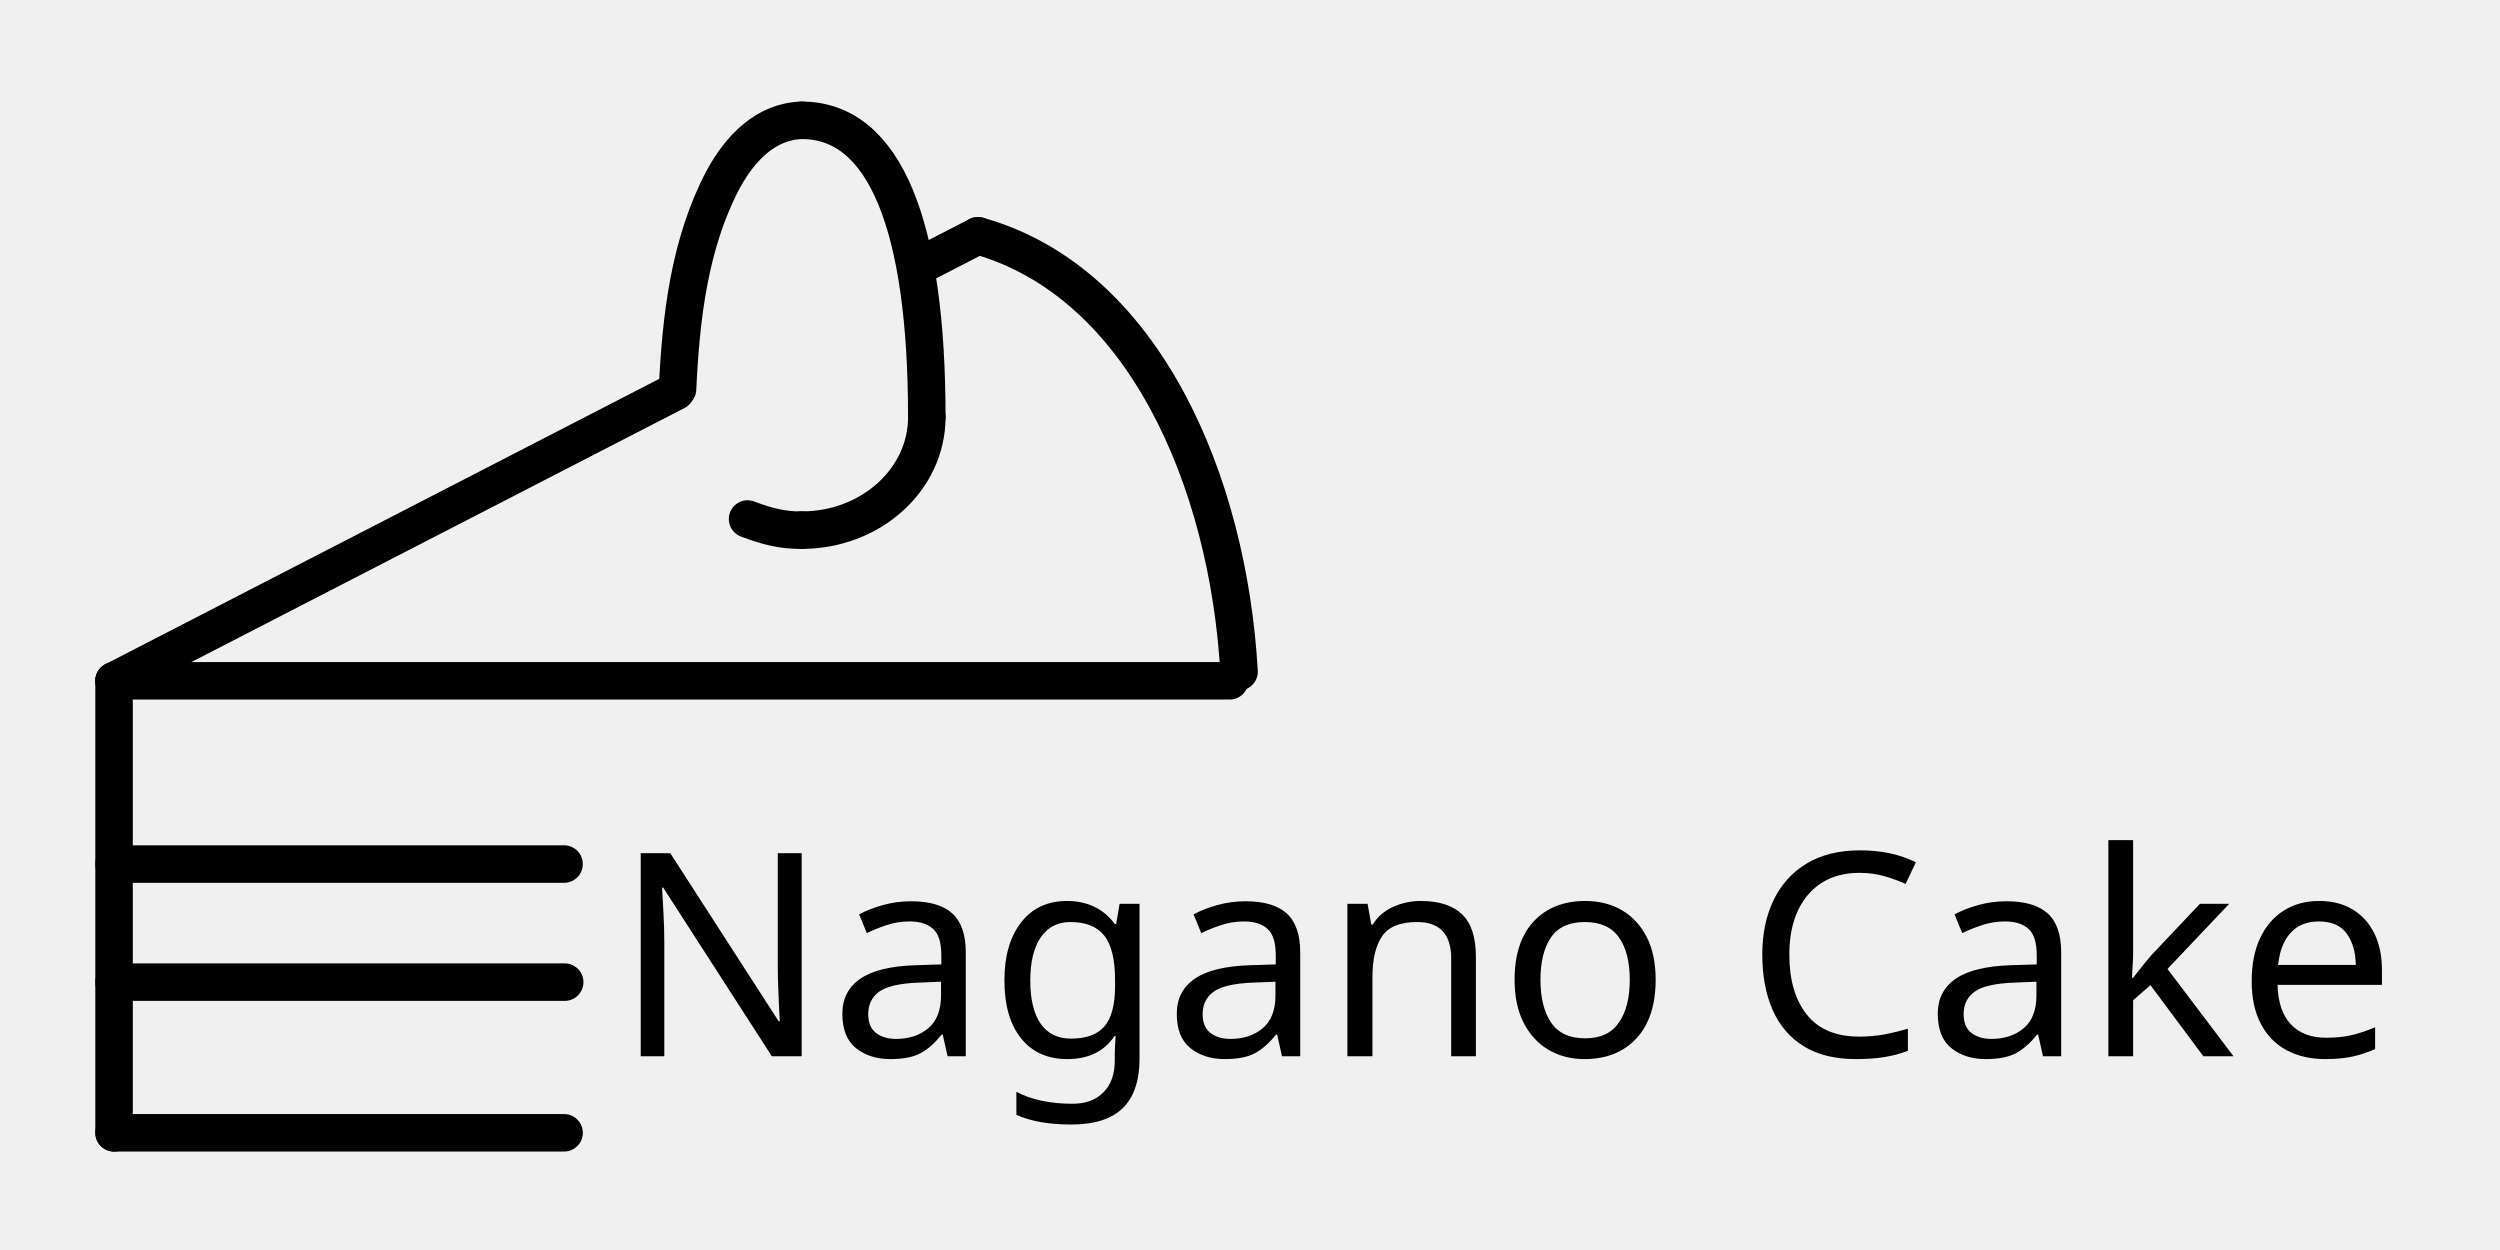
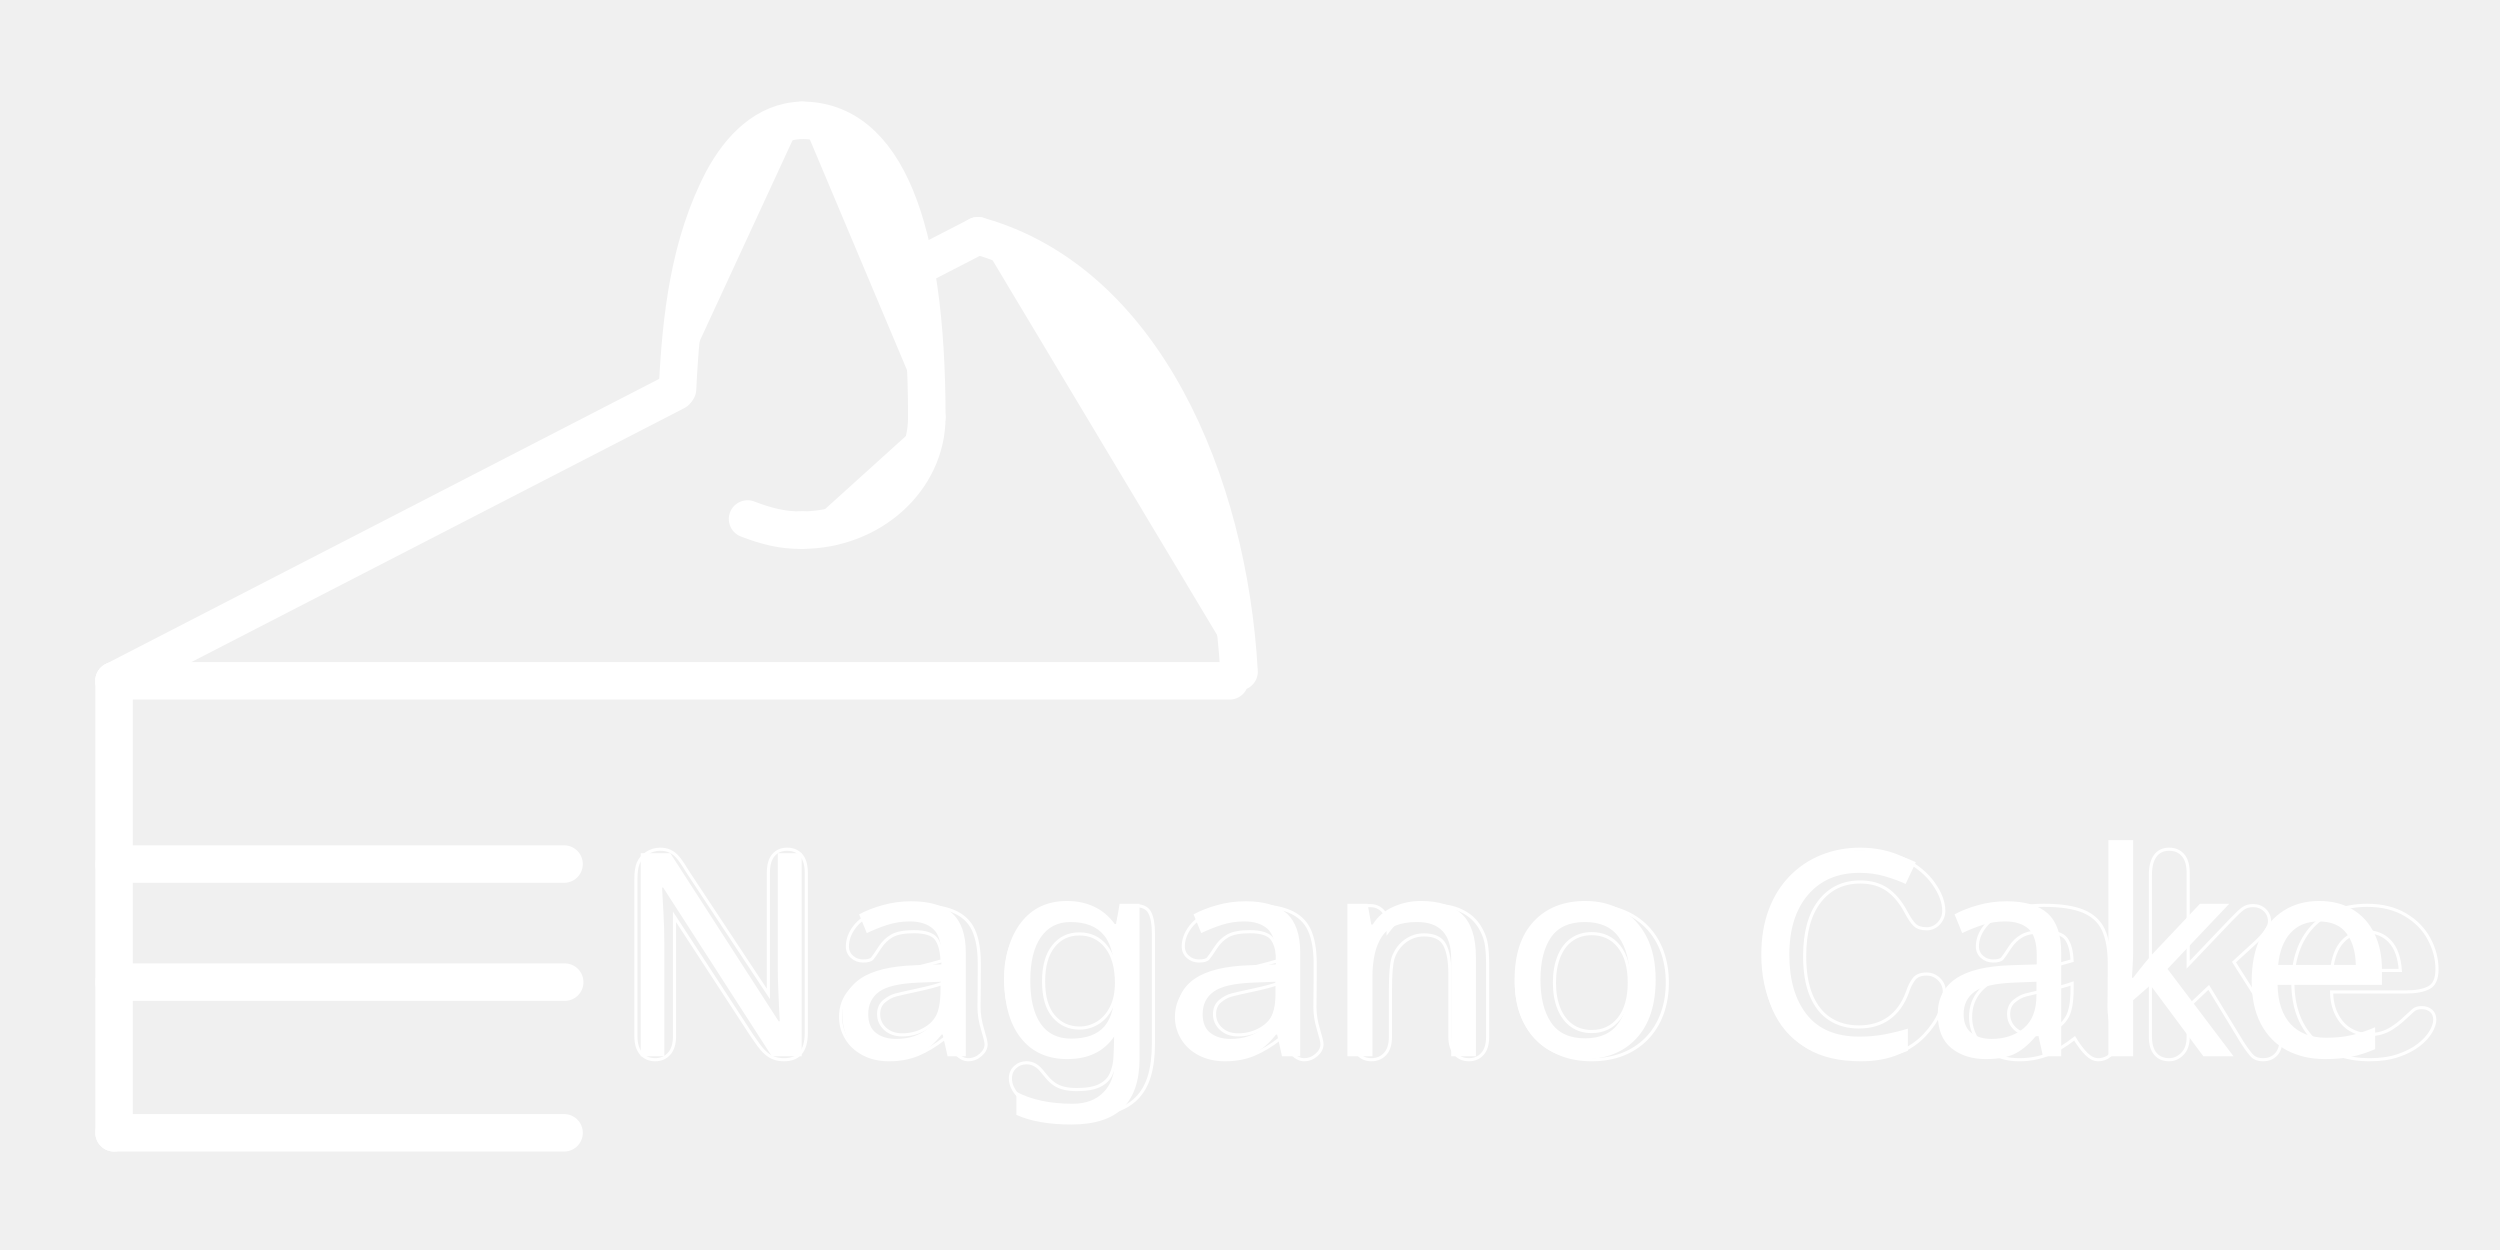
<svg xmlns="http://www.w3.org/2000/svg" version="1.1" x="0" y="0" width="800" height="400" viewBox="0, 0, 800, 400">
  <g id="Layer_1I">
-     <path d="M36.5,217.857 L393.495,217.857" fill-opacity="0" stroke="#000000" stroke-width="12" stroke-linecap="round" />
-     <path d="M36.5,217.857 L216.248,125.254" fill-opacity="0" stroke="#000000" stroke-width="12" stroke-linecap="round" />
-     <path d="M293.273,85.572 L312.93,75.446" fill-opacity="0" stroke="#000000" stroke-width="12" stroke-linecap="round" />
-     <path d="M312.93,75.446 C365.934,90.214 393.052,154.032 396.5,214.936" fill-opacity="0" stroke="#000000" stroke-width="12" stroke-linecap="round" />
-     <path d="M36.5,217.857 L36.5,362.5" fill-opacity="0" stroke="#000000" stroke-width="12" stroke-linecap="round" />
-     <path d="M36.5,362.5 L180.5,362.5" fill-opacity="0" stroke="#000000" stroke-width="12" stroke-linecap="round" />
-     <path d="M36.5,314.286 L180.702,314.286" fill-opacity="0" stroke="#000000" stroke-width="12" stroke-linecap="round" />
-     <path d="M36.5,276.5 L180.5,276.5" fill-opacity="0" stroke="#000000" stroke-width="12" stroke-linecap="round" />
-     <path d="M256.566,169.643 C250.346,169.745 245.087,168.319 239.219,166.077" fill-opacity="0" stroke="#000000" stroke-width="12" stroke-linecap="round" />
-     <path d="M296.578,133.482 C296.578,153.453 278.664,169.643 256.566,169.643" fill-opacity="0" stroke="#000000" stroke-width="12" stroke-linecap="round" />
-     <path d="M216.813,124.486 C217.896,101.423 220.613,77.888 231.412,57.409 C236.863,47.403 245.059,38.821 256.566,38.5" fill-opacity="0" stroke="#000000" stroke-width="12" stroke-linecap="round" />
-     <path d="M256.566,38.5 C283.241,38.5 296.578,72.282 296.578,133.482" fill-opacity="0" stroke="#000000" stroke-width="12" stroke-linecap="round" />
+     <g>
+       <path d="M36.5,217.857 L393.495,217.857" fill="#FFFFFF" />
+       <path d="M36.5,217.857 L393.495,217.857" fill-opacity="0" stroke="#FFFFFF" stroke-width="12" stroke-linecap="round" />
+     </g>
+     <g>
+       <path d="M36.5,217.857 L216.248,125.254" fill="#FFFFFF" />
+       <path d="M36.5,217.857 L216.248,125.254" fill-opacity="0" stroke="#FFFFFF" stroke-width="12" stroke-linecap="round" />
+     </g>
+     <g>
+       <path d="M293.273,85.572 L312.93,75.446" fill="#FFFFFF" />
+       <path d="M293.273,85.572 L312.93,75.446" fill-opacity="0" stroke="#FFFFFF" stroke-width="12" stroke-linecap="round" />
+     </g>
+     <g>
+       <path d="M312.93,75.446 C365.934,90.214 393.052,154.032 396.5,214.936" fill="#FFFFFF" />
+       <path d="M312.93,75.446 C365.934,90.214 393.052,154.032 396.5,214.936" fill-opacity="0" stroke="#FFFFFF" stroke-width="12" stroke-linecap="round" />
+     </g>
+     <g>
+       <path d="M36.5,217.857 L36.5,362.5" fill="#FFFFFF" />
+       <path d="M36.5,217.857 L36.5,362.5" fill-opacity="0" stroke="#FFFFFF" stroke-width="12" stroke-linecap="round" />
+     </g>
+     <g>
+       <path d="M36.5,362.5 L180.5,362.5" fill="#FFFFFF" />
+       <path d="M36.5,362.5 L180.5,362.5" fill-opacity="0" stroke="#FFFFFF" stroke-width="12" stroke-linecap="round" />
+     </g>
+     <g>
+       <path d="M36.5,314.286 L180.702,314.286" fill="#FFFFFF" />
+       <path d="M36.5,314.286 L180.702,314.286" fill-opacity="0" stroke="#FFFFFF" stroke-width="12" stroke-linecap="round" />
+     </g>
+     <g>
+       <path d="M36.5,276.5 L180.5,276.5" fill="#FFFFFF" />
+       <path d="M36.5,276.5 L180.5,276.5" fill-opacity="0" stroke="#FFFFFF" stroke-width="12" stroke-linecap="round" />
+     </g>
+     <g>
+       <path d="M256.566,169.643 C250.346,169.745 245.087,168.319 239.219,166.077" fill="#FFFFFF" />
+       <path d="M256.566,169.643 C250.346,169.745 245.087,168.319 239.219,166.077" fill-opacity="0" stroke="#FFFFFF" stroke-width="12" stroke-linecap="round" />
+     </g>
+     <g>
+       <path d="M296.578,133.482 C296.578,153.453 278.664,169.643 256.566,169.643" fill="#FFFFFF" />
+       <path d="M296.578,133.482 C296.578,153.453 278.664,169.643 256.566,169.643" fill-opacity="0" stroke="#FFFFFF" stroke-width="12" stroke-linecap="round" />
+     </g>
+     <g>
+       <path d="M216.813,124.486 C217.896,101.423 220.613,77.888 231.412,57.409 C236.863,47.403 245.059,38.821 256.566,38.5" fill="#FFFFFF" />
+       <path d="M216.813,124.486 C217.896,101.423 220.613,77.888 231.412,57.409 C236.863,47.403 245.059,38.821 256.566,38.5" fill-opacity="0" stroke="#FFFFFF" stroke-width="12" stroke-linecap="round" />
+     </g>
+     <g>
+       <path d="M256.566,38.5 C283.241,38.5 296.578,72.282 296.578,133.482" fill="#FFFFFF" />
+       <path d="M256.566,38.5 C283.241,38.5 296.578,72.282 296.578,133.482" fill-opacity="0" stroke="#FFFFFF" stroke-width="12" stroke-linecap="round" />
+     </g>
  </g>
  <g id="メ，Layer_2">
-     <text transform="matrix(1, 0, 0, 1, 490, 331)">
-       <tspan x="-293.795" y="7" font-family="ArialRoundedMTBold" font-size="91" fill="#000000">Nagano Cake</tspan>
-     </text>
+     <g>
+       <text transform="matrix(1, 0, 0, 1, 490, 331)">
+         <tspan x="-293.795" y="7" font-family="ArialRoundedMTBold" font-size="91" fill="#FFFFFF">Nagano Cake</tspan>
+       </text>
+       <path d="M220.51,279.659 L245.882,318.049 L245.882,279.303 Q245.882,275.526 247.504,273.638 Q249.126,271.75 251.88,271.75 Q254.724,271.75 256.368,273.638 Q258.012,275.526 258.012,279.303 L258.012,330.535 Q258.012,339.111 250.903,339.111 Q249.126,339.111 247.704,338.6 Q246.282,338.089 245.038,336.978 Q243.793,335.867 242.727,334.379 Q241.661,332.89 240.594,331.335 L215.845,293.389 L215.845,331.557 Q215.845,335.29 214.112,337.2 Q212.379,339.111 209.668,339.111 Q206.869,339.111 205.181,337.178 Q203.492,335.245 203.492,331.557 L203.492,281.303 Q203.492,278.104 204.203,276.282 Q205.047,274.282 207.002,273.016 Q208.958,271.75 211.224,271.75 Q213.001,271.75 214.267,272.327 Q215.534,272.905 216.489,273.882 Q217.444,274.86 218.444,276.415 Q219.444,277.97 220.51,279.659 z M302.268,332.268 Q297.869,335.689 293.759,337.4 Q289.649,339.111 284.539,339.111 Q279.874,339.111 276.341,337.267 Q272.809,335.423 270.898,332.268 Q268.987,329.113 268.987,325.425 Q268.987,320.449 272.142,316.938 Q275.297,313.428 280.807,312.229 Q281.962,311.962 286.539,311.029 Q291.115,310.096 294.381,309.318 Q297.647,308.541 301.468,307.43 Q301.246,302.631 299.535,300.387 Q297.825,298.143 292.448,298.143 Q287.827,298.143 285.494,299.432 Q283.162,300.72 281.495,303.297 Q279.829,305.875 279.14,306.697 Q278.452,307.519 276.186,307.519 Q274.142,307.519 272.653,306.208 Q271.165,304.897 271.165,302.853 Q271.165,299.654 273.431,296.632 Q275.697,293.611 280.496,291.656 Q285.294,289.701 292.448,289.701 Q300.446,289.701 305.023,291.589 Q309.6,293.478 311.488,297.565 Q313.376,301.653 313.376,308.407 Q313.376,312.673 313.354,315.65 Q313.332,318.627 313.288,322.271 Q313.288,325.692 314.421,329.402 Q315.554,333.112 315.554,334.179 Q315.554,336.045 313.799,337.578 Q312.043,339.111 309.822,339.111 Q307.956,339.111 306.134,337.356 Q304.312,335.601 302.268,332.268 z M301.468,314.717 Q298.802,315.694 293.715,316.783 Q288.627,317.872 286.672,318.383 Q284.717,318.894 282.939,320.382 Q281.162,321.871 281.162,324.537 Q281.162,327.292 283.25,329.224 Q285.339,331.157 288.716,331.157 Q292.315,331.157 295.359,329.58 Q298.402,328.002 299.824,325.514 Q301.468,322.759 301.468,316.45 z M369.096,298.676 L369.096,333.912 Q369.096,339.955 367.808,344.31 Q366.519,348.664 363.675,351.508 Q360.832,354.352 356.233,355.729 Q351.634,357.106 344.791,357.106 Q338.526,357.106 333.594,355.351 Q328.662,353.596 325.996,350.819 Q323.33,348.042 323.33,345.109 Q323.33,342.888 324.84,341.488 Q326.351,340.088 328.484,340.088 Q331.15,340.088 333.149,342.443 Q334.127,343.643 335.171,344.865 Q336.215,346.087 337.482,346.953 Q338.748,347.82 340.525,348.242 Q342.303,348.664 344.613,348.664 Q349.323,348.664 351.923,347.353 Q354.522,346.042 355.566,343.688 Q356.61,341.333 356.788,338.644 Q356.966,335.956 357.055,330.002 Q354.255,333.912 350.59,335.956 Q346.924,338 341.858,338 Q335.771,338 331.217,334.89 Q326.662,331.779 324.218,326.181 Q321.774,320.582 321.774,313.25 Q321.774,307.785 323.263,303.386 Q324.751,298.987 327.506,295.966 Q330.261,292.944 333.86,291.411 Q337.459,289.878 341.77,289.878 Q346.924,289.878 350.701,291.856 Q354.478,293.833 357.721,298.054 L357.721,296.41 Q357.721,293.255 359.276,291.522 Q360.832,289.79 363.275,289.79 Q366.786,289.79 367.941,292.078 Q369.096,294.366 369.096,298.676 z M333.949,314.05 Q333.949,321.426 337.171,325.203 Q340.392,328.98 345.502,328.98 Q348.523,328.98 351.212,327.358 Q353.9,325.736 355.588,322.47 Q357.277,319.205 357.277,314.539 Q357.277,307.119 354.011,302.986 Q350.745,298.854 345.413,298.854 Q340.214,298.854 337.082,302.809 Q333.949,306.763 333.949,314.05 z M409.753,332.268 Q405.354,335.689 401.244,337.4 Q397.134,339.111 392.024,339.111 Q387.358,339.111 383.826,337.267 Q380.293,335.423 378.383,332.268 Q376.472,329.113 376.472,325.425 Q376.472,320.449 379.627,316.938 Q382.782,313.428 388.292,312.229 Q389.447,311.962 394.023,311.029 Q398.6,310.096 401.866,309.318 Q405.132,308.541 408.953,307.43 Q408.731,302.631 407.02,300.387 Q405.31,298.143 399.933,298.143 Q395.312,298.143 392.979,299.432 Q390.646,300.72 388.98,303.297 Q387.314,305.875 386.625,306.697 Q385.937,307.519 383.67,307.519 Q381.626,307.519 380.138,306.208 Q378.649,304.897 378.649,302.853 Q378.649,299.654 380.916,296.632 Q383.182,293.611 387.98,291.656 Q392.779,289.701 399.933,289.701 Q407.931,289.701 412.508,291.589 Q417.084,293.478 418.973,297.565 Q420.861,301.653 420.861,308.407 Q420.861,312.673 420.839,315.65 Q420.817,318.627 420.772,322.271 Q420.772,325.692 421.906,329.402 Q423.039,333.112 423.039,334.179 Q423.039,336.045 421.283,337.578 Q419.528,339.111 417.307,339.111 Q415.44,339.111 413.619,337.356 Q411.797,335.601 409.753,332.268 z M408.953,314.717 Q406.287,315.694 401.199,316.783 Q396.112,317.872 394.157,318.383 Q392.202,318.894 390.424,320.382 Q388.647,321.871 388.647,324.537 Q388.647,327.292 390.735,329.224 Q392.824,331.157 396.201,331.157 Q399.8,331.157 402.844,329.58 Q405.887,328.002 407.309,325.514 Q408.953,322.759 408.953,316.45 z M444.189,296.499 L444.189,297.965 Q447.388,293.744 451.187,291.767 Q454.986,289.79 459.918,289.79 Q464.717,289.79 468.494,291.878 Q472.271,293.966 474.137,297.788 Q475.337,300.009 475.692,302.586 Q476.048,305.164 476.048,309.163 L476.048,331.735 Q476.048,335.378 474.382,337.245 Q472.715,339.111 470.049,339.111 Q467.339,339.111 465.65,337.2 Q463.962,335.29 463.962,331.735 L463.962,311.518 Q463.962,305.519 462.296,302.342 Q460.629,299.165 455.653,299.165 Q452.409,299.165 449.743,301.098 Q447.077,303.031 445.833,306.408 Q444.944,309.118 444.944,316.539 L444.944,331.735 Q444.944,335.423 443.234,337.267 Q441.523,339.111 438.812,339.111 Q436.191,339.111 434.502,337.2 Q432.814,335.29 432.814,331.735 L432.814,296.677 Q432.814,293.211 434.325,291.5 Q435.835,289.79 438.457,289.79 Q440.057,289.79 441.345,290.545 Q442.634,291.3 443.411,292.811 Q444.189,294.322 444.189,296.499 z M533.545,314.45 Q533.545,319.871 531.856,324.448 Q530.168,329.024 526.969,332.312 Q523.77,335.601 519.326,337.356 Q514.883,339.111 509.329,339.111 Q503.819,339.111 499.42,337.333 Q495.021,335.556 491.8,332.246 Q488.578,328.936 486.912,324.426 Q485.246,319.916 485.246,314.45 Q485.246,308.94 486.934,304.364 Q488.623,299.787 491.777,296.543 Q494.932,293.3 499.42,291.545 Q503.908,289.79 509.329,289.79 Q514.838,289.79 519.326,291.567 Q523.814,293.344 527.013,296.632 Q530.212,299.92 531.879,304.453 Q533.545,308.985 533.545,314.45 z M521.37,314.45 Q521.37,307.03 518.104,302.897 Q514.838,298.765 509.329,298.765 Q505.774,298.765 503.063,300.609 Q500.353,302.453 498.887,306.052 Q497.42,309.651 497.42,314.45 Q497.42,319.205 498.865,322.759 Q500.309,326.314 502.997,328.202 Q505.685,330.091 509.329,330.091 Q514.838,330.091 518.104,325.936 Q521.37,321.782 521.37,314.45 z M622.19,317.427 Q622.19,320.538 620.657,324.159 Q619.124,327.78 615.836,331.268 Q612.548,334.756 607.438,336.934 Q602.328,339.111 595.53,339.111 Q590.375,339.111 586.154,338.133 Q581.933,337.156 578.49,335.09 Q575.046,333.023 572.158,329.646 Q569.581,326.581 567.759,322.781 Q565.937,318.982 565.026,314.672 Q564.115,310.362 564.115,305.519 Q564.115,297.654 566.404,291.434 Q568.692,285.213 572.958,280.792 Q577.223,276.371 582.955,274.06 Q588.687,271.75 595.174,271.75 Q603.083,271.75 609.26,274.904 Q615.436,278.059 618.724,282.702 Q622.012,287.346 622.012,291.478 Q622.012,293.744 620.413,295.477 Q618.813,297.21 616.547,297.21 Q614.014,297.21 612.748,296.01 Q611.481,294.811 609.926,291.878 Q607.349,287.035 603.861,284.635 Q600.373,282.236 595.263,282.236 Q587.132,282.236 582.311,288.412 Q577.49,294.588 577.49,305.963 Q577.49,313.562 579.623,318.605 Q581.755,323.648 585.666,326.136 Q589.576,328.625 594.819,328.625 Q600.506,328.625 604.439,325.803 Q608.371,322.981 610.371,317.516 Q611.215,314.939 612.459,313.317 Q613.703,311.695 616.458,311.695 Q618.813,311.695 620.501,313.339 Q622.19,314.983 622.19,317.427 z M663.869,332.268 Q659.47,335.689 655.36,337.4 Q651.25,339.111 646.14,339.111 Q641.474,339.111 637.942,337.267 Q634.409,335.423 632.499,332.268 Q630.588,329.113 630.588,325.425 Q630.588,320.449 633.743,316.938 Q636.897,313.428 642.407,312.229 Q643.562,311.962 648.139,311.029 Q652.716,310.096 655.982,309.318 Q659.248,308.541 663.069,307.43 Q662.847,302.631 661.136,300.387 Q659.425,298.143 654.049,298.143 Q649.428,298.143 647.095,299.432 Q644.762,300.72 643.096,303.297 Q641.43,305.875 640.741,306.697 Q640.052,307.519 637.786,307.519 Q635.742,307.519 634.254,306.208 Q632.765,304.897 632.765,302.853 Q632.765,299.654 635.031,296.632 Q637.297,293.611 642.096,291.656 Q646.895,289.701 654.049,289.701 Q662.047,289.701 666.624,291.589 Q671.2,293.478 673.089,297.565 Q674.977,301.653 674.977,308.407 Q674.977,312.673 674.955,315.65 Q674.933,318.627 674.888,322.271 Q674.888,325.692 676.021,329.402 Q677.154,333.112 677.154,334.179 Q677.154,336.045 675.399,337.578 Q673.644,339.111 671.422,339.111 Q669.556,339.111 667.734,337.356 Q665.913,335.601 663.869,332.268 z M663.069,314.717 Q660.403,315.694 655.315,316.783 Q650.228,317.872 648.272,318.383 Q646.317,318.894 644.54,320.382 Q642.763,321.871 642.763,324.537 Q642.763,327.292 644.851,329.224 Q646.939,331.157 650.316,331.157 Q653.916,331.157 656.959,329.58 Q660.003,328.002 661.425,325.514 Q663.069,322.759 663.069,316.45 z M717.5,333.557 L706.792,315.961 L700.215,322.182 L700.215,331.824 Q700.215,335.334 698.371,337.222 Q696.527,339.111 694.128,339.111 Q691.329,339.111 689.729,337.245 Q688.129,335.378 688.129,331.735 L688.129,280.014 Q688.129,275.971 689.685,273.86 Q691.24,271.75 694.128,271.75 Q696.927,271.75 698.571,273.66 Q700.215,275.571 700.215,279.303 L700.215,308.718 L713.856,294.411 Q716.389,291.745 717.722,290.767 Q719.055,289.79 720.966,289.79 Q723.232,289.79 724.743,291.234 Q726.253,292.678 726.253,294.855 Q726.253,297.521 721.321,301.964 L714.878,307.874 L727.32,327.425 Q728.697,329.602 729.297,330.735 Q729.897,331.868 729.897,332.89 Q729.897,335.778 728.32,337.445 Q726.742,339.111 724.165,339.111 Q721.943,339.111 720.744,337.911 Q719.544,336.711 717.5,333.557 z M769.843,317.427 L746.115,317.427 Q746.16,321.56 747.781,324.714 Q749.403,327.869 752.092,329.469 Q754.78,331.068 758.023,331.068 Q760.201,331.068 762,330.557 Q763.8,330.046 765.488,328.958 Q767.177,327.869 768.599,326.625 Q770.021,325.381 772.287,323.248 Q773.22,322.448 774.953,322.448 Q776.819,322.448 777.974,323.47 Q779.129,324.492 779.129,326.358 Q779.129,328.002 777.841,330.202 Q776.552,332.401 773.953,334.423 Q771.354,336.445 767.421,337.778 Q763.489,339.111 758.379,339.111 Q746.693,339.111 740.206,332.446 Q733.718,325.781 733.718,314.361 Q733.718,308.985 735.318,304.386 Q736.917,299.787 739.983,296.499 Q743.049,293.211 747.537,291.456 Q752.025,289.701 757.49,289.701 Q764.6,289.701 769.687,292.7 Q774.775,295.699 777.308,300.454 Q779.84,305.208 779.84,310.14 Q779.84,314.717 777.219,316.072 Q774.597,317.427 769.843,317.427 z M746.115,310.54 L768.11,310.54 Q767.666,304.319 764.755,301.231 Q761.845,298.143 757.09,298.143 Q752.558,298.143 749.648,301.276 Q746.737,304.408 746.115,310.54 z" fill-opacity="0" stroke="#FFFFFF" stroke-width="1" />
+     </g>
  </g>
</svg>
